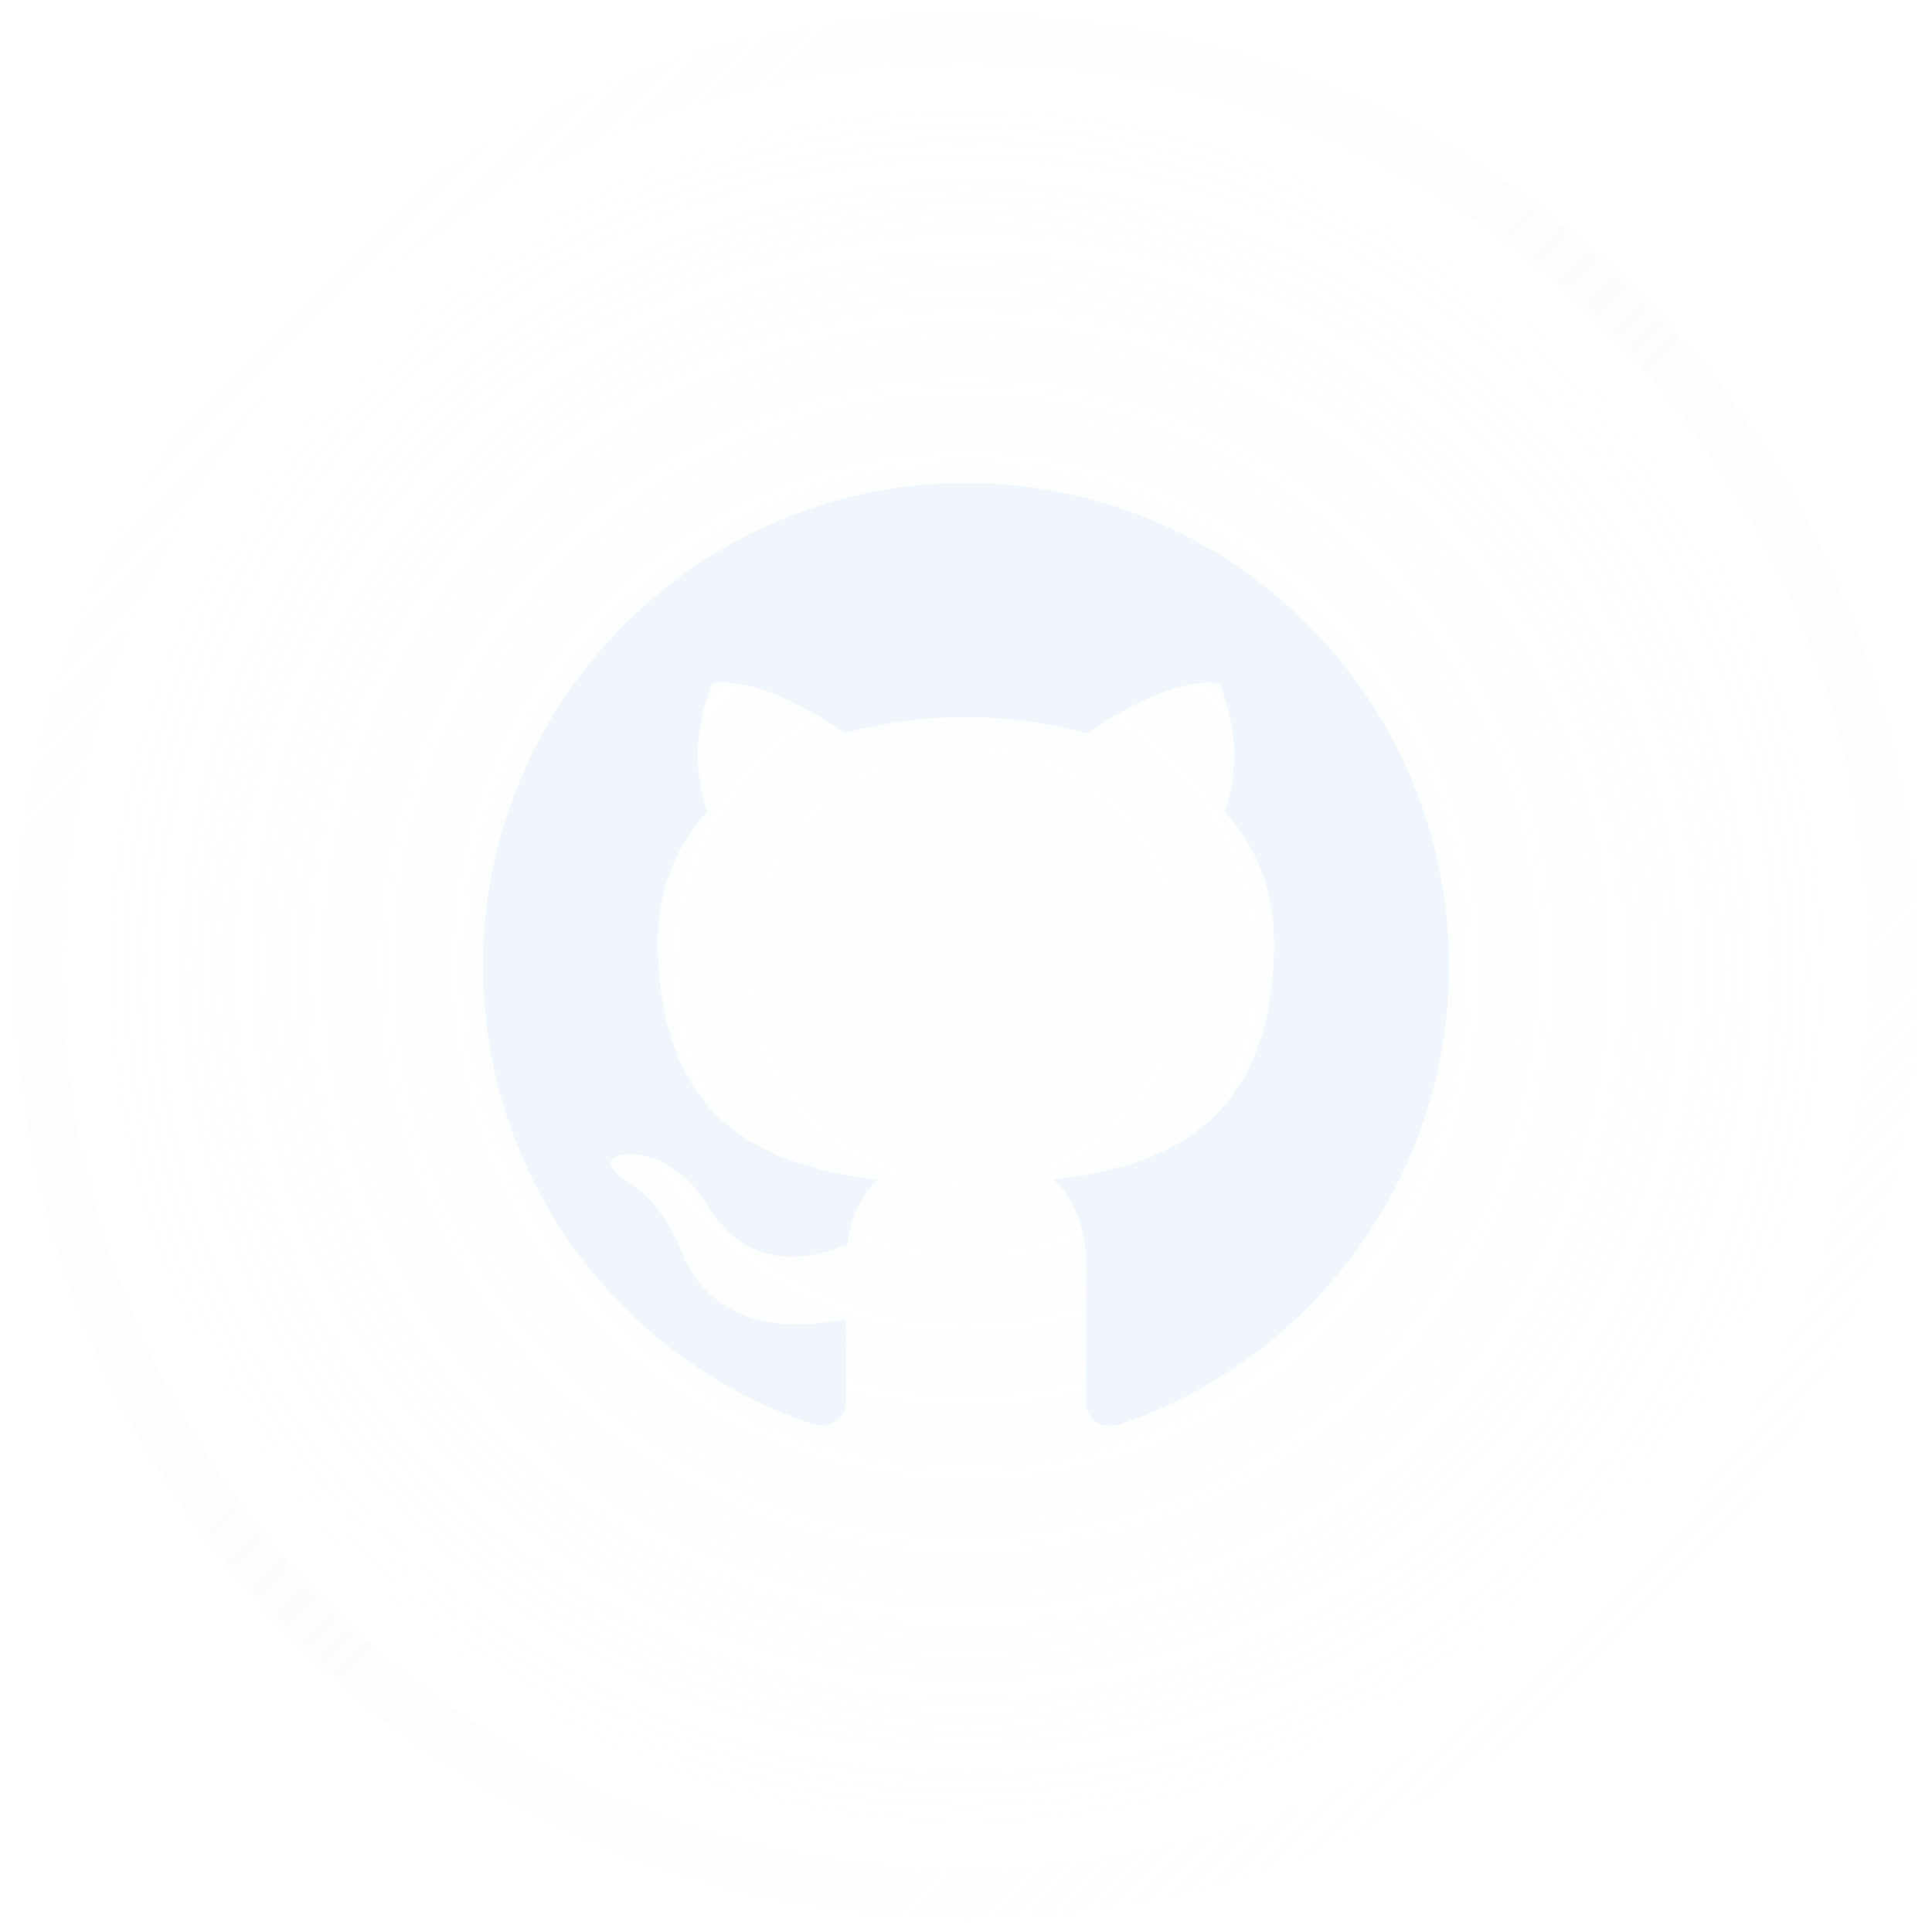
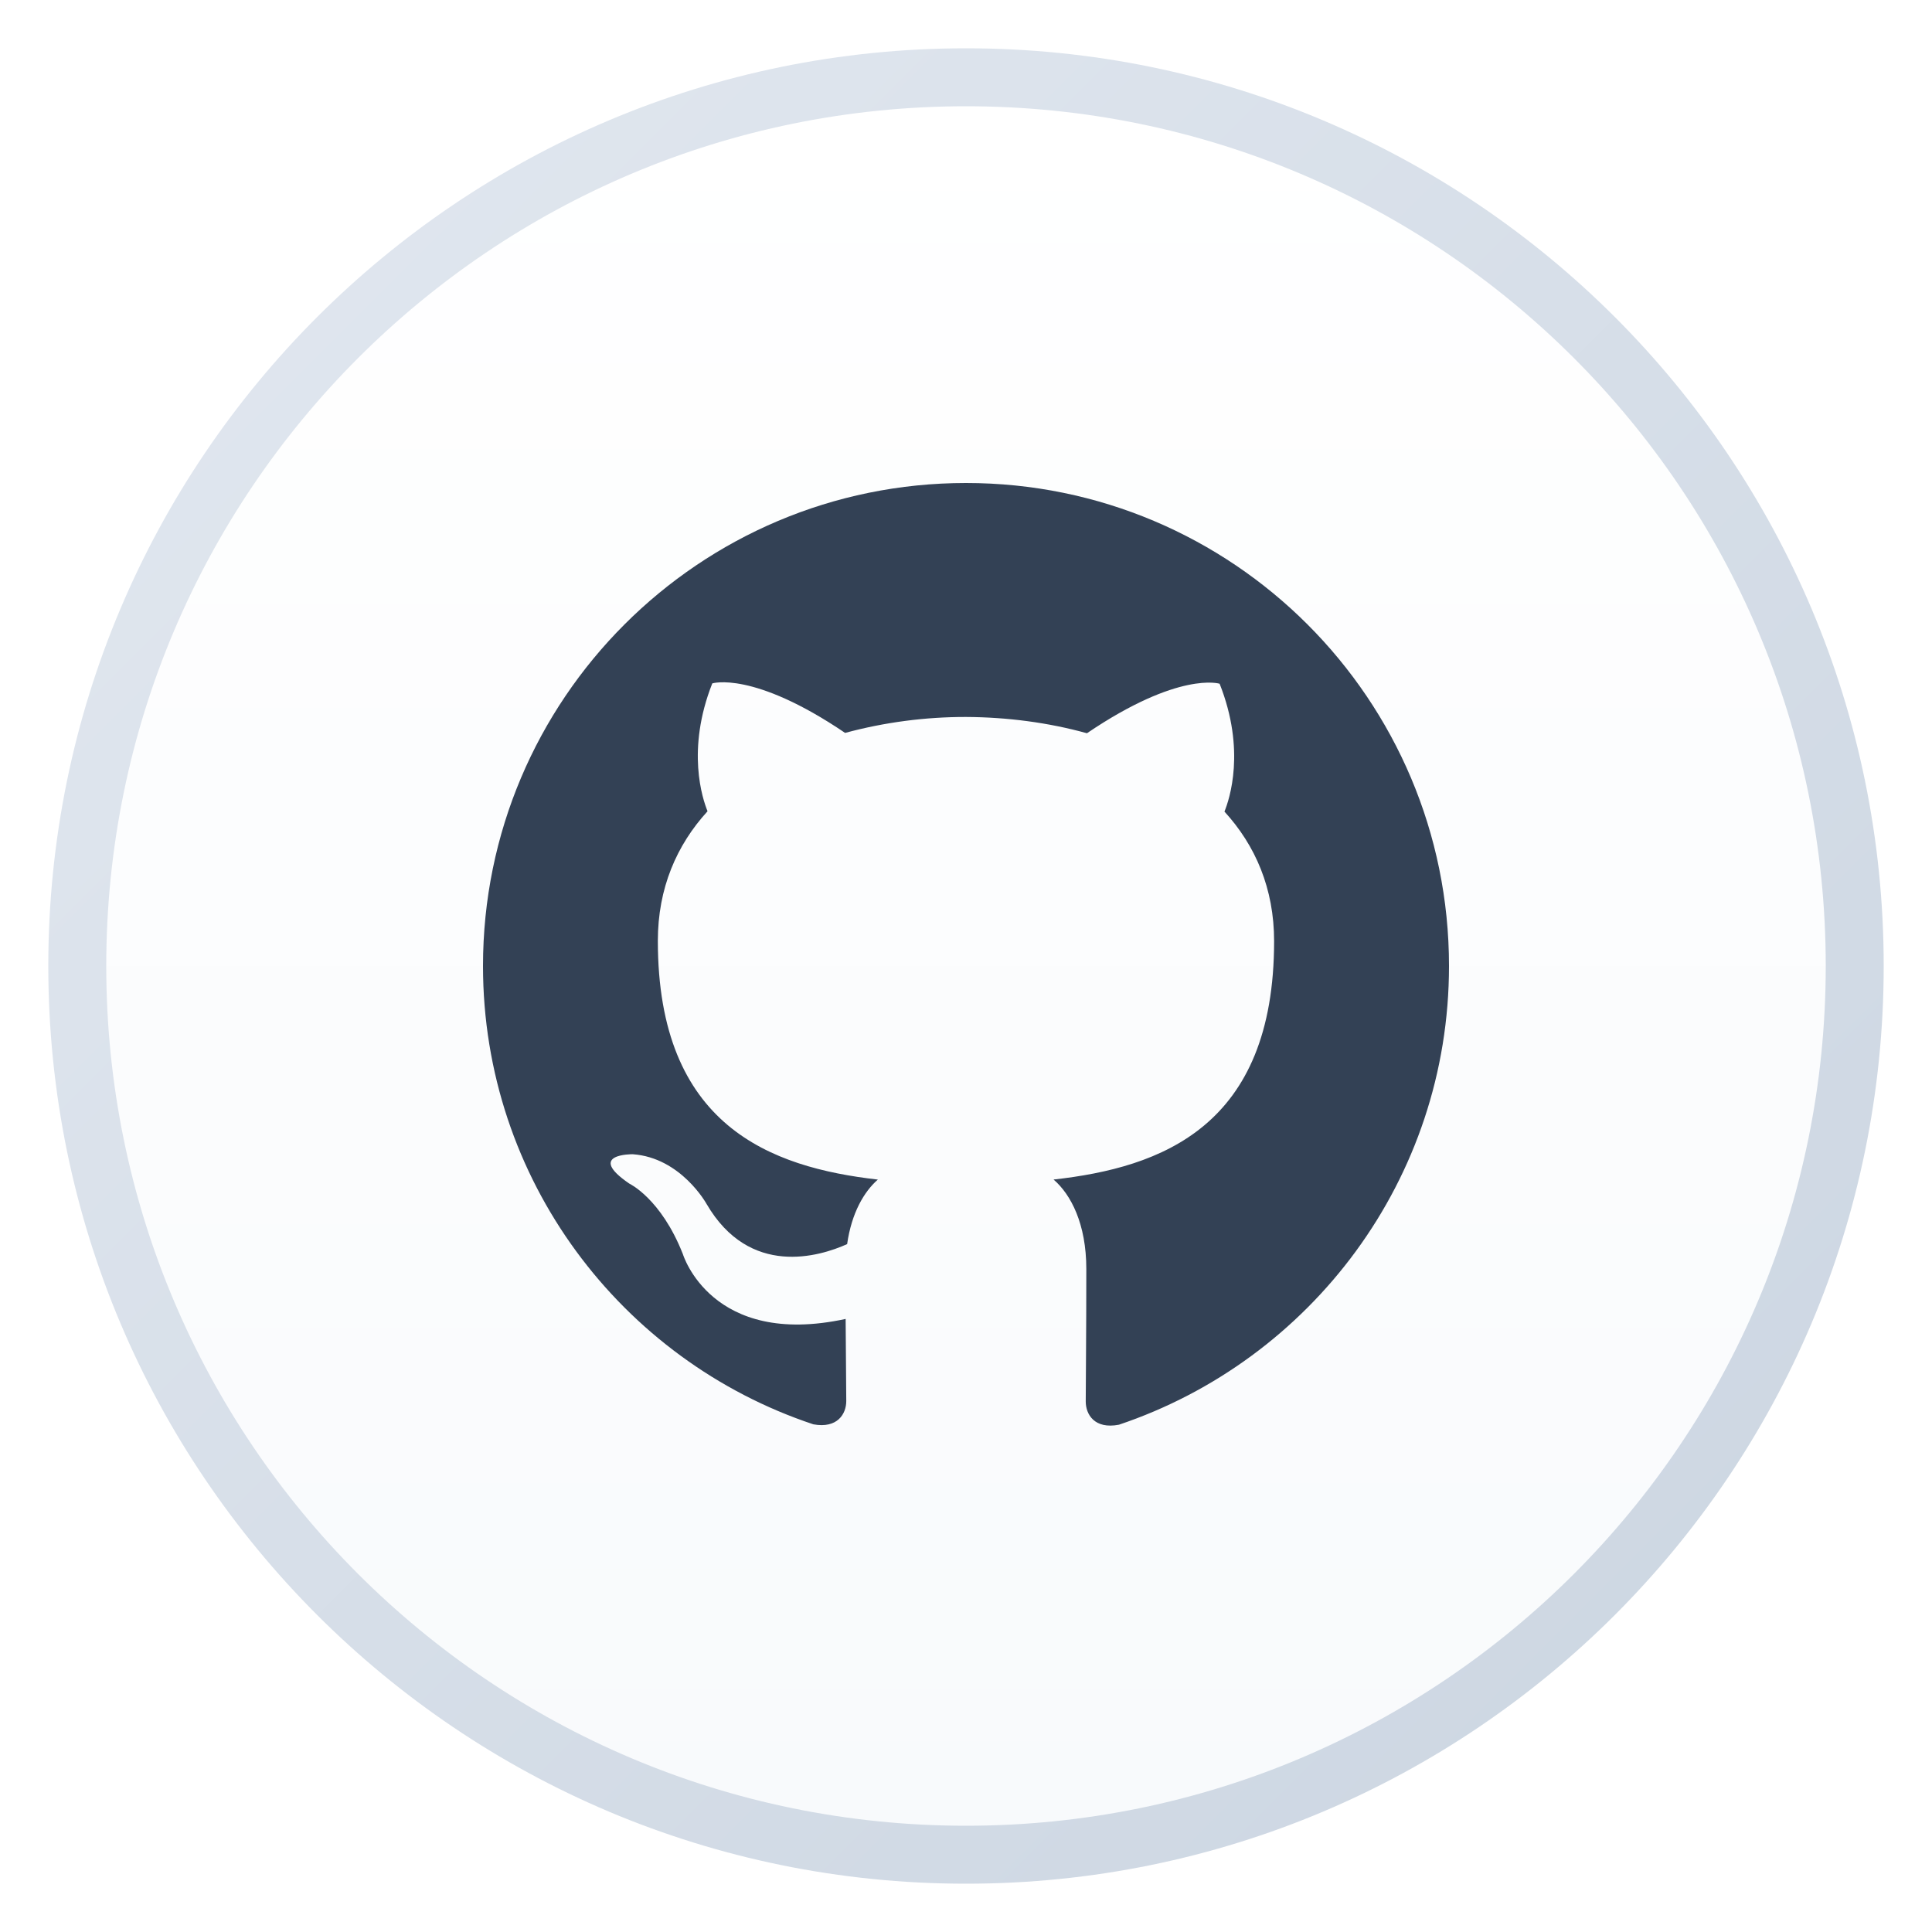
- <svg xmlns="http://www.w3.org/2000/svg" viewBox="0 0 40 40" width="40" height="40">
+ <svg xmlns="http://www.w3.org/2000/svg" viewBox="0 0 40 40" width="40" height="40" role="img" aria-label="GitHub Icon">
  <defs>
-     <linearGradient id="icon-github-glass-grad" x1="0%" y1="0%" x2="0%" y2="100%">
-       <stop offset="0%" stop-color="#FFFFFF" stop-opacity="0.08" />
-       <stop offset="100%" stop-color="#FFFFFF" stop-opacity="0.02" />
+     <linearGradient id="bg-light" x1="0%" y1="0%" x2="0%" y2="100%">
+       <stop offset="0%" stop-color="#FFFFFF" />
+       <stop offset="100%" stop-color="#F8FAFC" />
    </linearGradient>
-     <linearGradient id="icon-github-border-grad" x1="0%" y1="0%" x2="100%" y2="100%">
-       <stop offset="0%" stop-color="#FFFFFF" stop-opacity="0.15" />
-       <stop offset="50%" stop-color="#F0F6FC" stop-opacity="0.3" />
-       <stop offset="100%" stop-color="#FFFFFF" stop-opacity="0.05" />
+     <linearGradient id="border-light" x1="0%" y1="0%" x2="100%" y2="100%">
+       <stop offset="0%" stop-color="#E2E8F0" />
+       <stop offset="100%" stop-color="#CBD5E1" />
    </linearGradient>
-     <radialGradient id="icon-github-glow-grad" cx="50%" cy="50%" r="50%">
-       <stop offset="0%" stop-color="#F0F6FC" stop-opacity="0.25" />
-       <stop offset="100%" stop-color="#F0F6FC" stop-opacity="0" />
+     <linearGradient id="bg-dark" x1="0%" y1="0%" x2="0%" y2="100%">
+       <stop offset="0%" stop-color="#1E293B" stop-opacity="0.6" />
+       <stop offset="100%" stop-color="#0F172A" stop-opacity="0.3" />
+     </linearGradient>
+     <linearGradient id="border-dark" x1="0%" y1="0%" x2="100%" y2="100%">
+       <stop offset="0%" stop-color="#334155" stop-opacity="0.8" />
+       <stop offset="100%" stop-color="#1E293B" stop-opacity="0.4" />
+     </linearGradient>
+     <radialGradient id="glow" cx="50%" cy="50%" r="50%">
+       <stop offset="0%" stop-color="#181717" stop-opacity="0.15" />
+       <stop offset="100%" stop-color="#181717" stop-opacity="0" />
    </radialGradient>
  </defs>
  <style>
    .icon-bg {
+       fill: url(#bg-light);
+       stroke: url(#border-light);
      transition: all 0.3s cubic-bezier(0.4, 0, 0.2, 1);
    }
+     .icon-symbol {
+       fill: #334155;
+       transition: fill 0.3s, transform 0.3s;
+     }
+     
+     @media (prefers-color-scheme: dark) {
+       .icon-bg {
+         fill: url(#bg-dark);
+         stroke: url(#border-dark);
+       }
+       .icon-symbol {
+         fill: #F1F5F9;
+       }
+     }
+ 
    .icon-bg:hover {
-       fill: rgba(255, 255, 255, 0.06);
-       stroke: #F0F6FC;
-       filter: drop-shadow(0 0 6px #F0F6FC50);
-     }
-     .icon-symbol {
-       transition: transform 0.3s;
-     }
-     .icon-bg:hover + .icon-symbol {
-       transform: scale(1.1);
+       stroke: #181717;
    }
  </style>
-   <circle cx="20" cy="20" r="19" fill="url(#icon-github-glow-grad)" opacity="0.8" pointer-events="none" />
-   <circle class="icon-bg" cx="20" cy="20" r="19.2" fill="url(#icon-github-glass-grad)" stroke="url(#icon-github-border-grad)" stroke-width="1" />
+   <circle cx="20" cy="20" r="19" fill="url(#glow)" pointer-events="none" />
+   <circle class="icon-bg" cx="20" cy="20" r="18.4" stroke-width="1.2" />
  <g class="icon-symbol" transform-origin="20 20" transform="translate(8, 8) scale(1)">
-     <path fill="#F0F6FC" d="M12 2C6.477 2 2 6.477 2 12c0 4.42 2.865 8.166 6.839 9.489.5.092.682-.217.682-.482 0-.237-.008-.866-.013-1.7-2.782.603-3.369-1.34-3.369-1.34-.454-1.156-1.11-1.462-1.11-1.462-.908-.62.069-.608.069-.608 1.003.07 1.531 1.03 1.531 1.03.892 1.529 2.341 1.087 2.91.831.092-.646.35-1.086.636-1.336-2.22-.253-4.555-1.11-4.555-4.943 0-1.091.39-1.984 1.029-2.683-.103-.253-.446-1.27.098-2.647 0 0 .84-.269 2.75 1.025A9.564 9.564 0 0112 6.844c.85.004 1.705.115 2.504.337 1.909-1.294 2.747-1.025 2.747-1.025.546 1.377.203 2.394.1 2.647.64.699 1.028 1.592 1.028 2.683 0 3.842-2.339 4.687-4.566 4.935.359.309.678.919.678 1.852 0 1.336-.012 2.415-.012 2.743 0 .267.18.579.688.481C19.137 20.162 22 16.418 22 12c0-5.523-4.477-10-10-10z" />
+     <path d="M12 2C6.477 2 2 6.477 2 12c0 4.42 2.865 8.166 6.839 9.489.5.092.682-.217.682-.482 0-.237-.008-.866-.013-1.7-2.782.603-3.369-1.34-3.369-1.34-.454-1.156-1.11-1.462-1.11-1.462-.908-.62.069-.608.069-.608 1.003.07 1.531 1.03 1.531 1.03.892 1.529 2.341 1.087 2.91.831.092-.646.35-1.086.636-1.336-2.22-.253-4.555-1.11-4.555-4.943 0-1.091.39-1.984 1.029-2.683-.103-.253-.446-1.27.098-2.647 0 0 .84-.269 2.75 1.025A9.564 9.564 0 0112 6.844c.85.004 1.705.115 2.504.337 1.909-1.294 2.747-1.025 2.747-1.025.546 1.377.203 2.394.1 2.647.64.699 1.028 1.592 1.028 2.683 0 3.842-2.339 4.687-4.566 4.935.359.309.678.919.678 1.852 0 1.336-.012 2.415-.012 2.743 0 .267.18.579.688.481C19.137 20.162 22 16.418 22 12c0-5.523-4.477-10-10-10z" />
  </g>
</svg>
